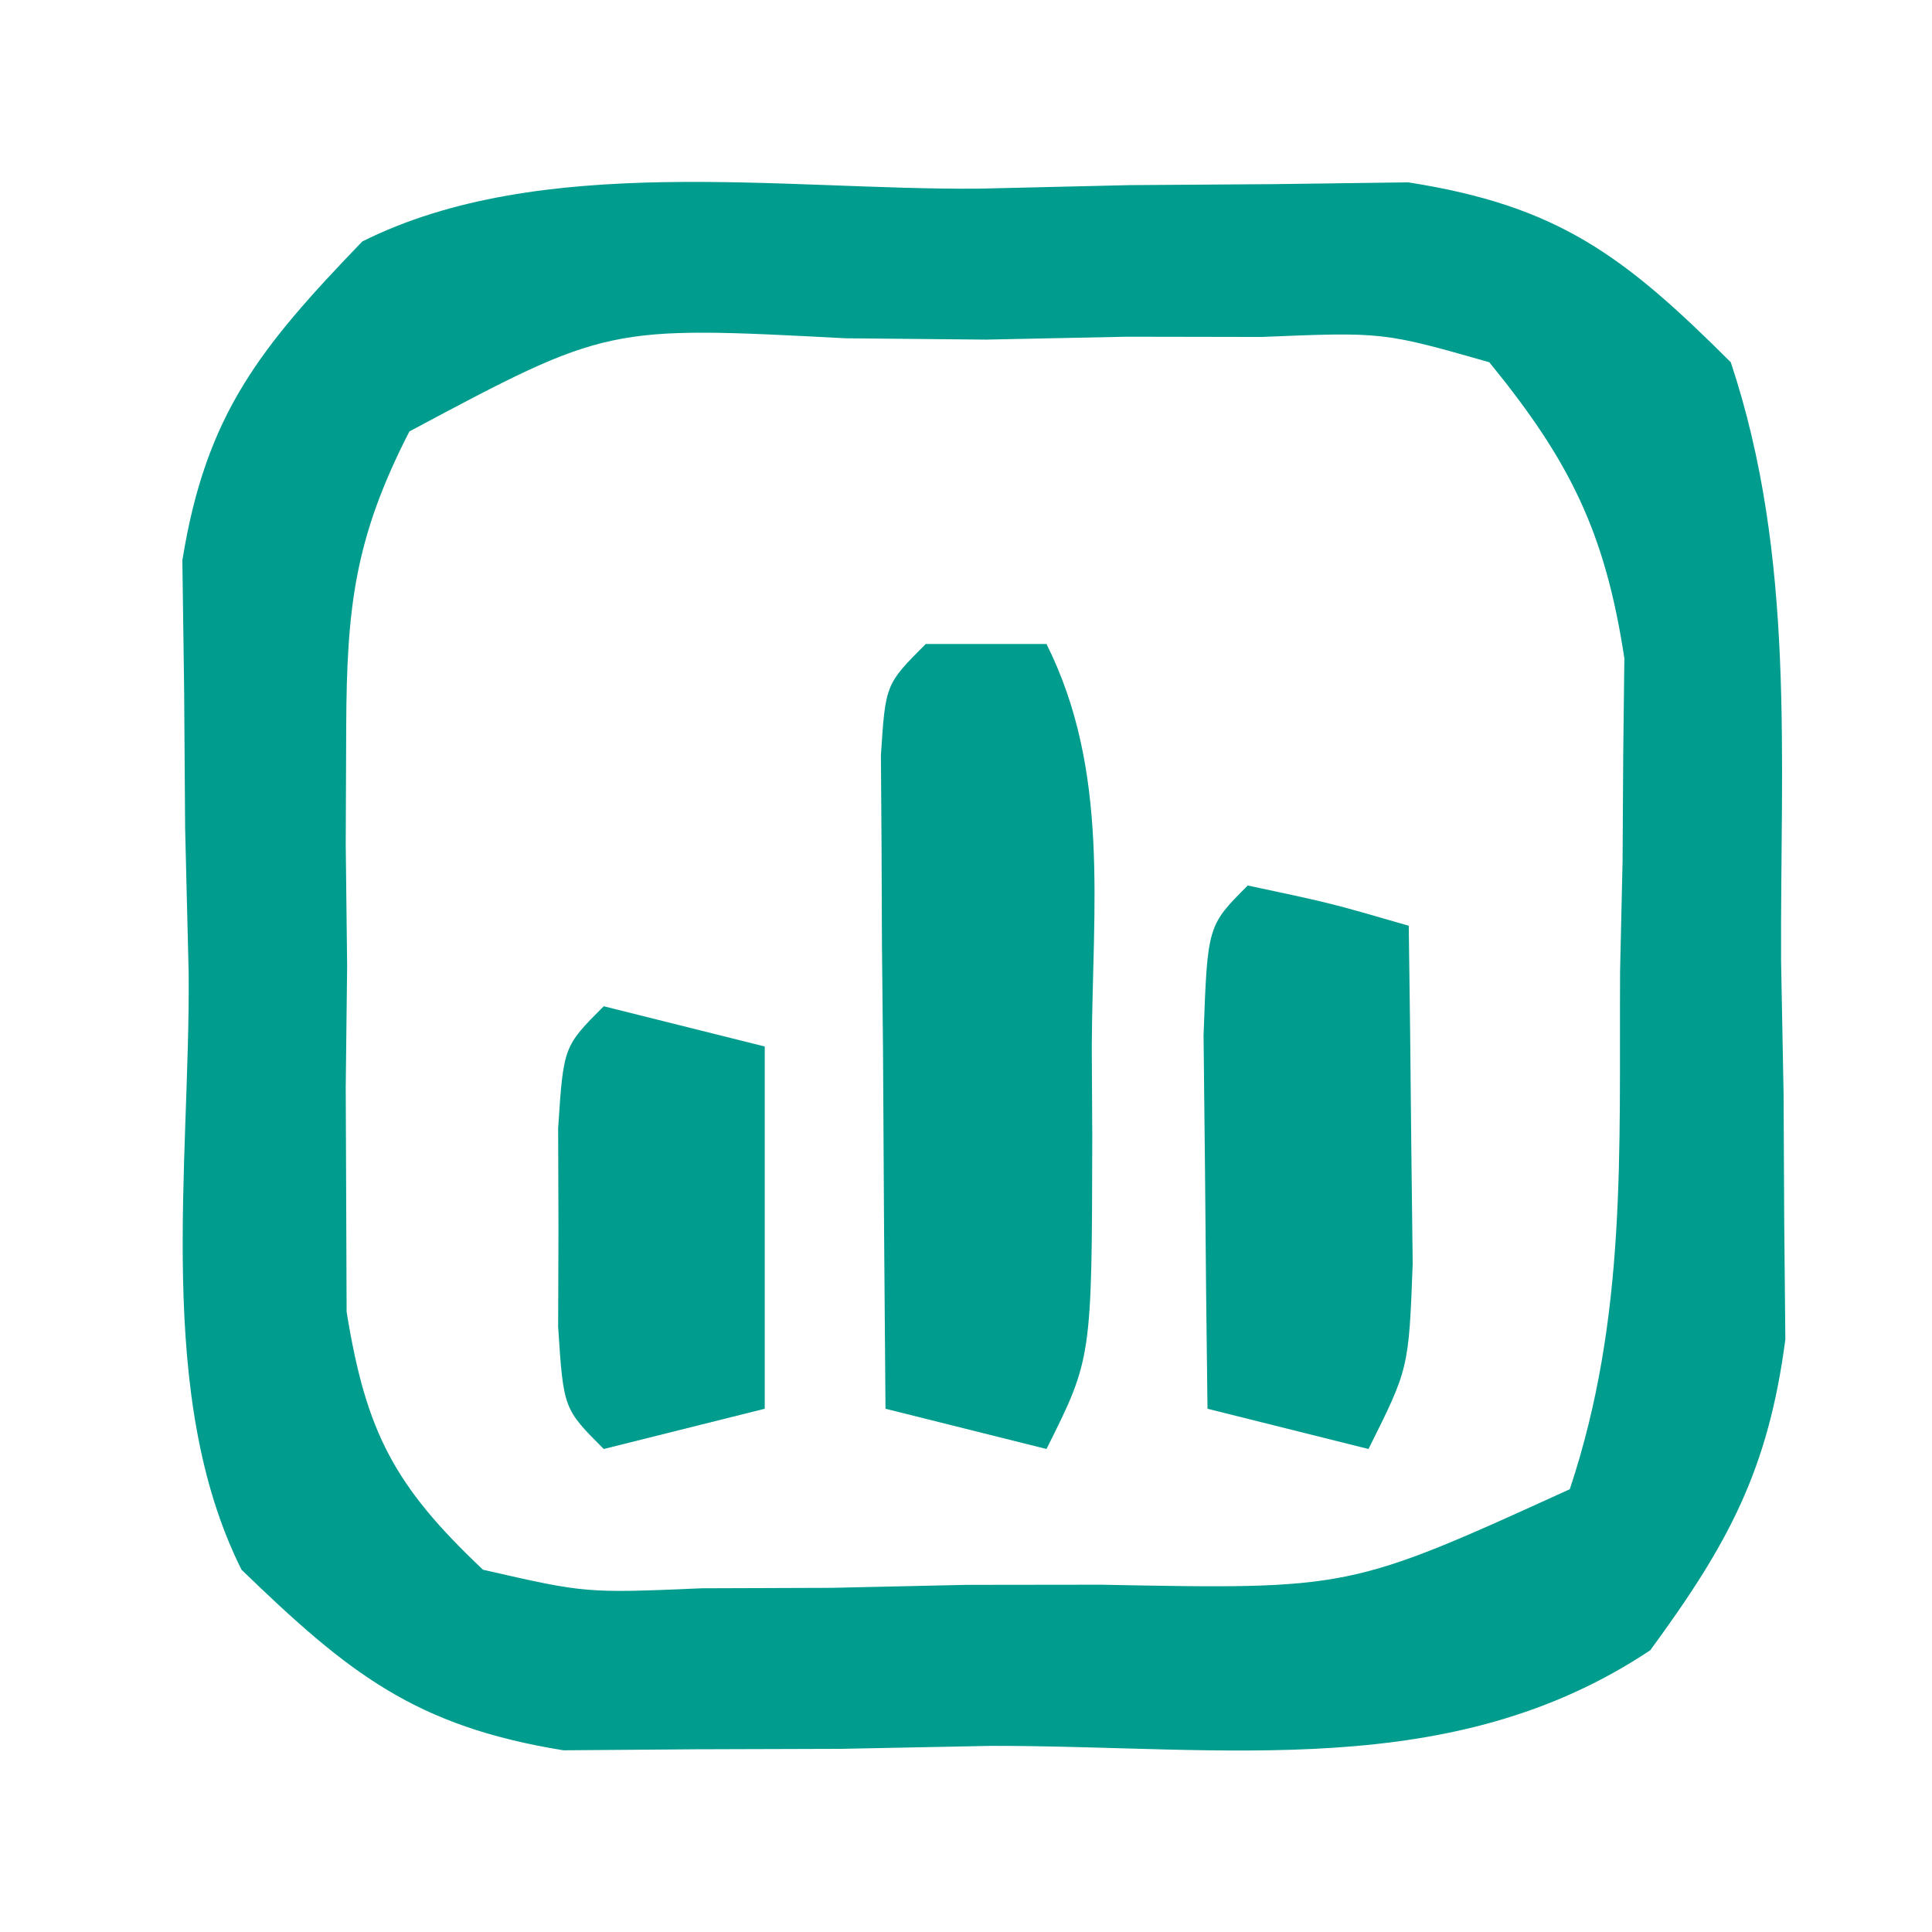
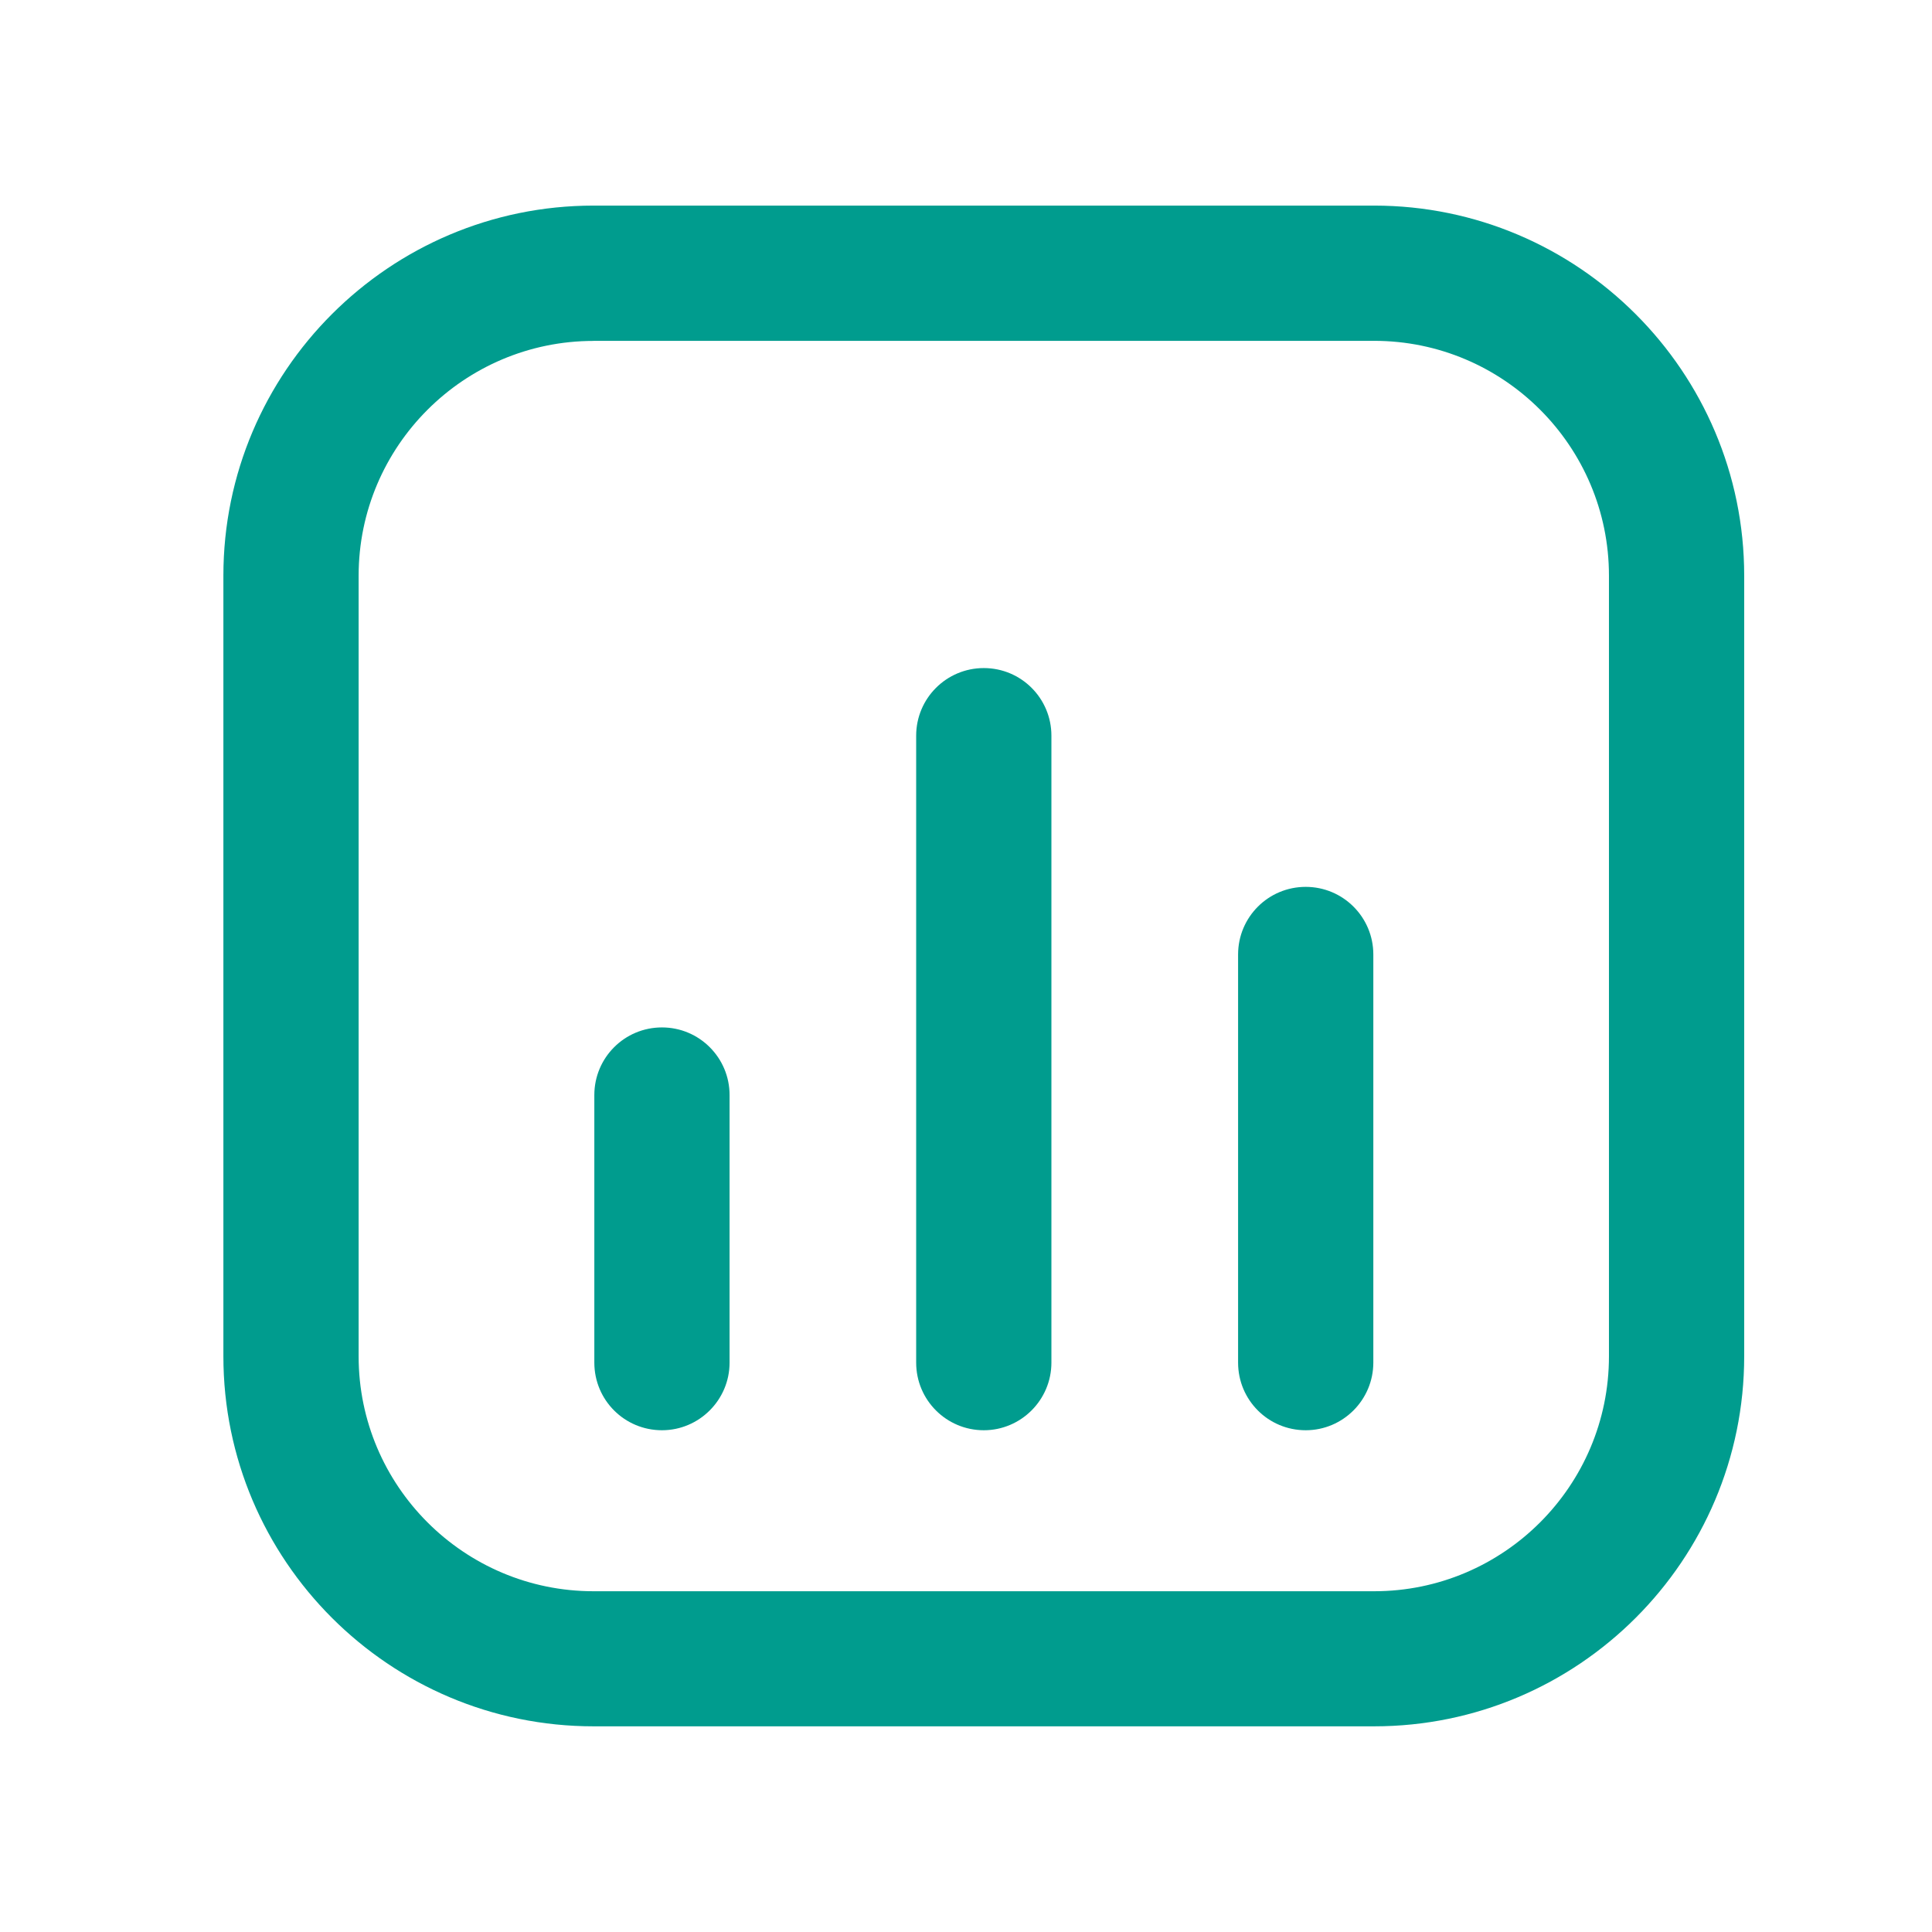
- <svg xmlns="http://www.w3.org/2000/svg" version="1.1" width="48" height="48">
-   <path d="M0 0 C1.237 -0.029 2.474 -0.058 3.748 -0.088 C4.941 -0.096 6.134 -0.105 7.363 -0.113 C9.002 -0.135 9.002 -0.135 10.673 -0.157 C14.402 0.424 16.038 1.67 18.688 4.312 C20.302 9.156 19.914 14.115 19.938 19.188 C19.958 20.277 19.979 21.366 20 22.488 C20.008 24.068 20.008 24.068 20.016 25.68 C20.03 27.12 20.03 27.12 20.044 28.589 C19.618 31.844 18.62 33.678 16.688 36.312 C11.739 39.611 6.127 38.681 0.312 38.688 C-0.92 38.712 -2.152 38.736 -3.422 38.762 C-4.61 38.766 -5.799 38.769 -7.023 38.773 C-8.652 38.786 -8.652 38.786 -10.314 38.798 C-14.002 38.201 -15.653 36.883 -18.312 34.312 C-20.474 29.989 -19.587 24.248 -19.625 19.5 C-19.654 18.311 -19.683 17.122 -19.713 15.896 C-19.721 14.749 -19.73 13.601 -19.738 12.418 C-19.753 11.368 -19.767 10.317 -19.782 9.235 C-19.196 5.591 -17.845 3.945 -15.312 1.312 C-10.874 -0.907 -4.874 0.038 0 0 Z M-14.141 6.031 C-15.502 8.682 -15.699 10.405 -15.711 13.375 C-15.715 14.337 -15.719 15.298 -15.723 16.289 C-15.711 17.287 -15.699 18.285 -15.688 19.312 C-15.699 20.31 -15.711 21.308 -15.723 22.336 C-15.719 23.298 -15.715 24.259 -15.711 25.25 C-15.708 26.125 -15.704 27.001 -15.701 27.902 C-15.219 30.893 -14.517 32.232 -12.312 34.312 C-9.759 34.896 -9.759 34.896 -6.875 34.773 C-5.815 34.77 -4.756 34.766 -3.664 34.762 C-2.558 34.737 -1.452 34.713 -0.312 34.688 C1.347 34.686 1.347 34.686 3.039 34.684 C9.22 34.804 9.22 34.804 14.688 32.312 C16.115 28.031 15.912 23.923 15.938 19.438 C15.958 18.539 15.979 17.641 16 16.715 C16.005 15.842 16.01 14.969 16.016 14.07 C16.025 13.278 16.034 12.485 16.044 11.668 C15.571 8.544 14.689 6.761 12.688 4.312 C10.047 3.56 10.047 3.56 7.031 3.684 C5.927 3.682 4.822 3.68 3.684 3.678 C1.953 3.714 1.953 3.714 0.188 3.75 C-0.966 3.739 -2.12 3.728 -3.309 3.717 C-9.22 3.406 -9.22 3.406 -14.141 6.031 Z " fill="#009C8E" transform="translate(24.3125,4.6875)" />
-   <path d="M0 0 C0.99 0 1.98 0 3 0 C4.579 3.158 4.143 6.537 4.125 10 C4.129 10.737 4.133 11.475 4.137 12.234 C4.127 17.747 4.127 17.747 3 20 C1.68 19.67 0.36 19.34 -1 19 C-1.027 16.021 -1.047 13.042 -1.062 10.062 C-1.071 9.212 -1.079 8.362 -1.088 7.486 C-1.091 6.677 -1.094 5.869 -1.098 5.035 C-1.103 4.286 -1.108 3.537 -1.114 2.766 C-1 1 -1 1 0 0 Z " fill="#009C8E" transform="translate(23,16)" />
-   <path d="M0 0 C2.062 0.438 2.062 0.438 4 1 C4.027 2.792 4.046 4.583 4.062 6.375 C4.074 7.373 4.086 8.37 4.098 9.398 C4 12 4 12 3 14 C1.68 13.67 0.36 13.34 -1 13 C-1.027 11.021 -1.046 9.042 -1.062 7.062 C-1.074 5.96 -1.086 4.858 -1.098 3.723 C-1 1 -1 1 0 0 Z " fill="#009C8E" transform="translate(31,22)" />
-   <path d="M0 0 C1.98 0.495 1.98 0.495 4 1 C4 3.97 4 6.94 4 10 C2.68 10.33 1.36 10.66 0 11 C-1 10 -1 10 -1.133 7.969 C-1.13 7.154 -1.128 6.339 -1.125 5.5 C-1.128 4.685 -1.13 3.871 -1.133 3.031 C-1 1 -1 1 0 0 Z " fill="#009C8E" transform="translate(15,25)" />
+ <svg xmlns="http://www.w3.org/2000/svg" width="24" height="24" viewBox="0 0 24 24" fill="none">
+   <path d="M17.07 21.445H7.373C4.838 21.445 2.775 19.384 2.775 16.848V7.151C2.775 4.617 4.838 2.554 7.373 2.554H17.07C19.604 2.554 21.667 4.617 21.667 7.151V16.848C21.667 19.384 19.605 21.445 17.07 21.445ZM7.373 4.235C5.765 4.235 4.455 5.543 4.455 7.152V16.849C4.455 18.457 5.763 19.767 7.373 19.767H17.07C18.678 19.767 19.987 18.459 19.987 16.849V7.151C19.987 5.543 18.679 4.234 17.07 4.234H7.373V4.235Z" fill="#009C8E" />
+   <path d="M12.221 17.767C11.757 17.767 11.381 17.392 11.381 16.927V9.139C11.381 8.675 11.757 8.299 12.221 8.299C12.686 8.299 13.061 8.675 13.061 9.139V16.927C13.061 17.39 12.684 17.767 12.221 17.767ZM8.223 17.767C7.758 17.767 7.383 17.392 7.383 16.927V13.603C7.383 13.139 7.758 12.763 8.223 12.763C8.687 12.763 9.063 13.139 9.063 13.603V16.927C9.063 17.39 8.686 17.767 8.223 17.767ZM16.22 17.767C15.755 17.767 15.38 17.392 15.38 16.927V11.857C15.38 11.393 15.755 11.017 16.22 11.017C16.684 11.017 17.06 11.393 17.06 11.857V16.926C17.06 17.39 16.683 17.767 16.22 17.767Z" fill="#009C8E" />
</svg>
